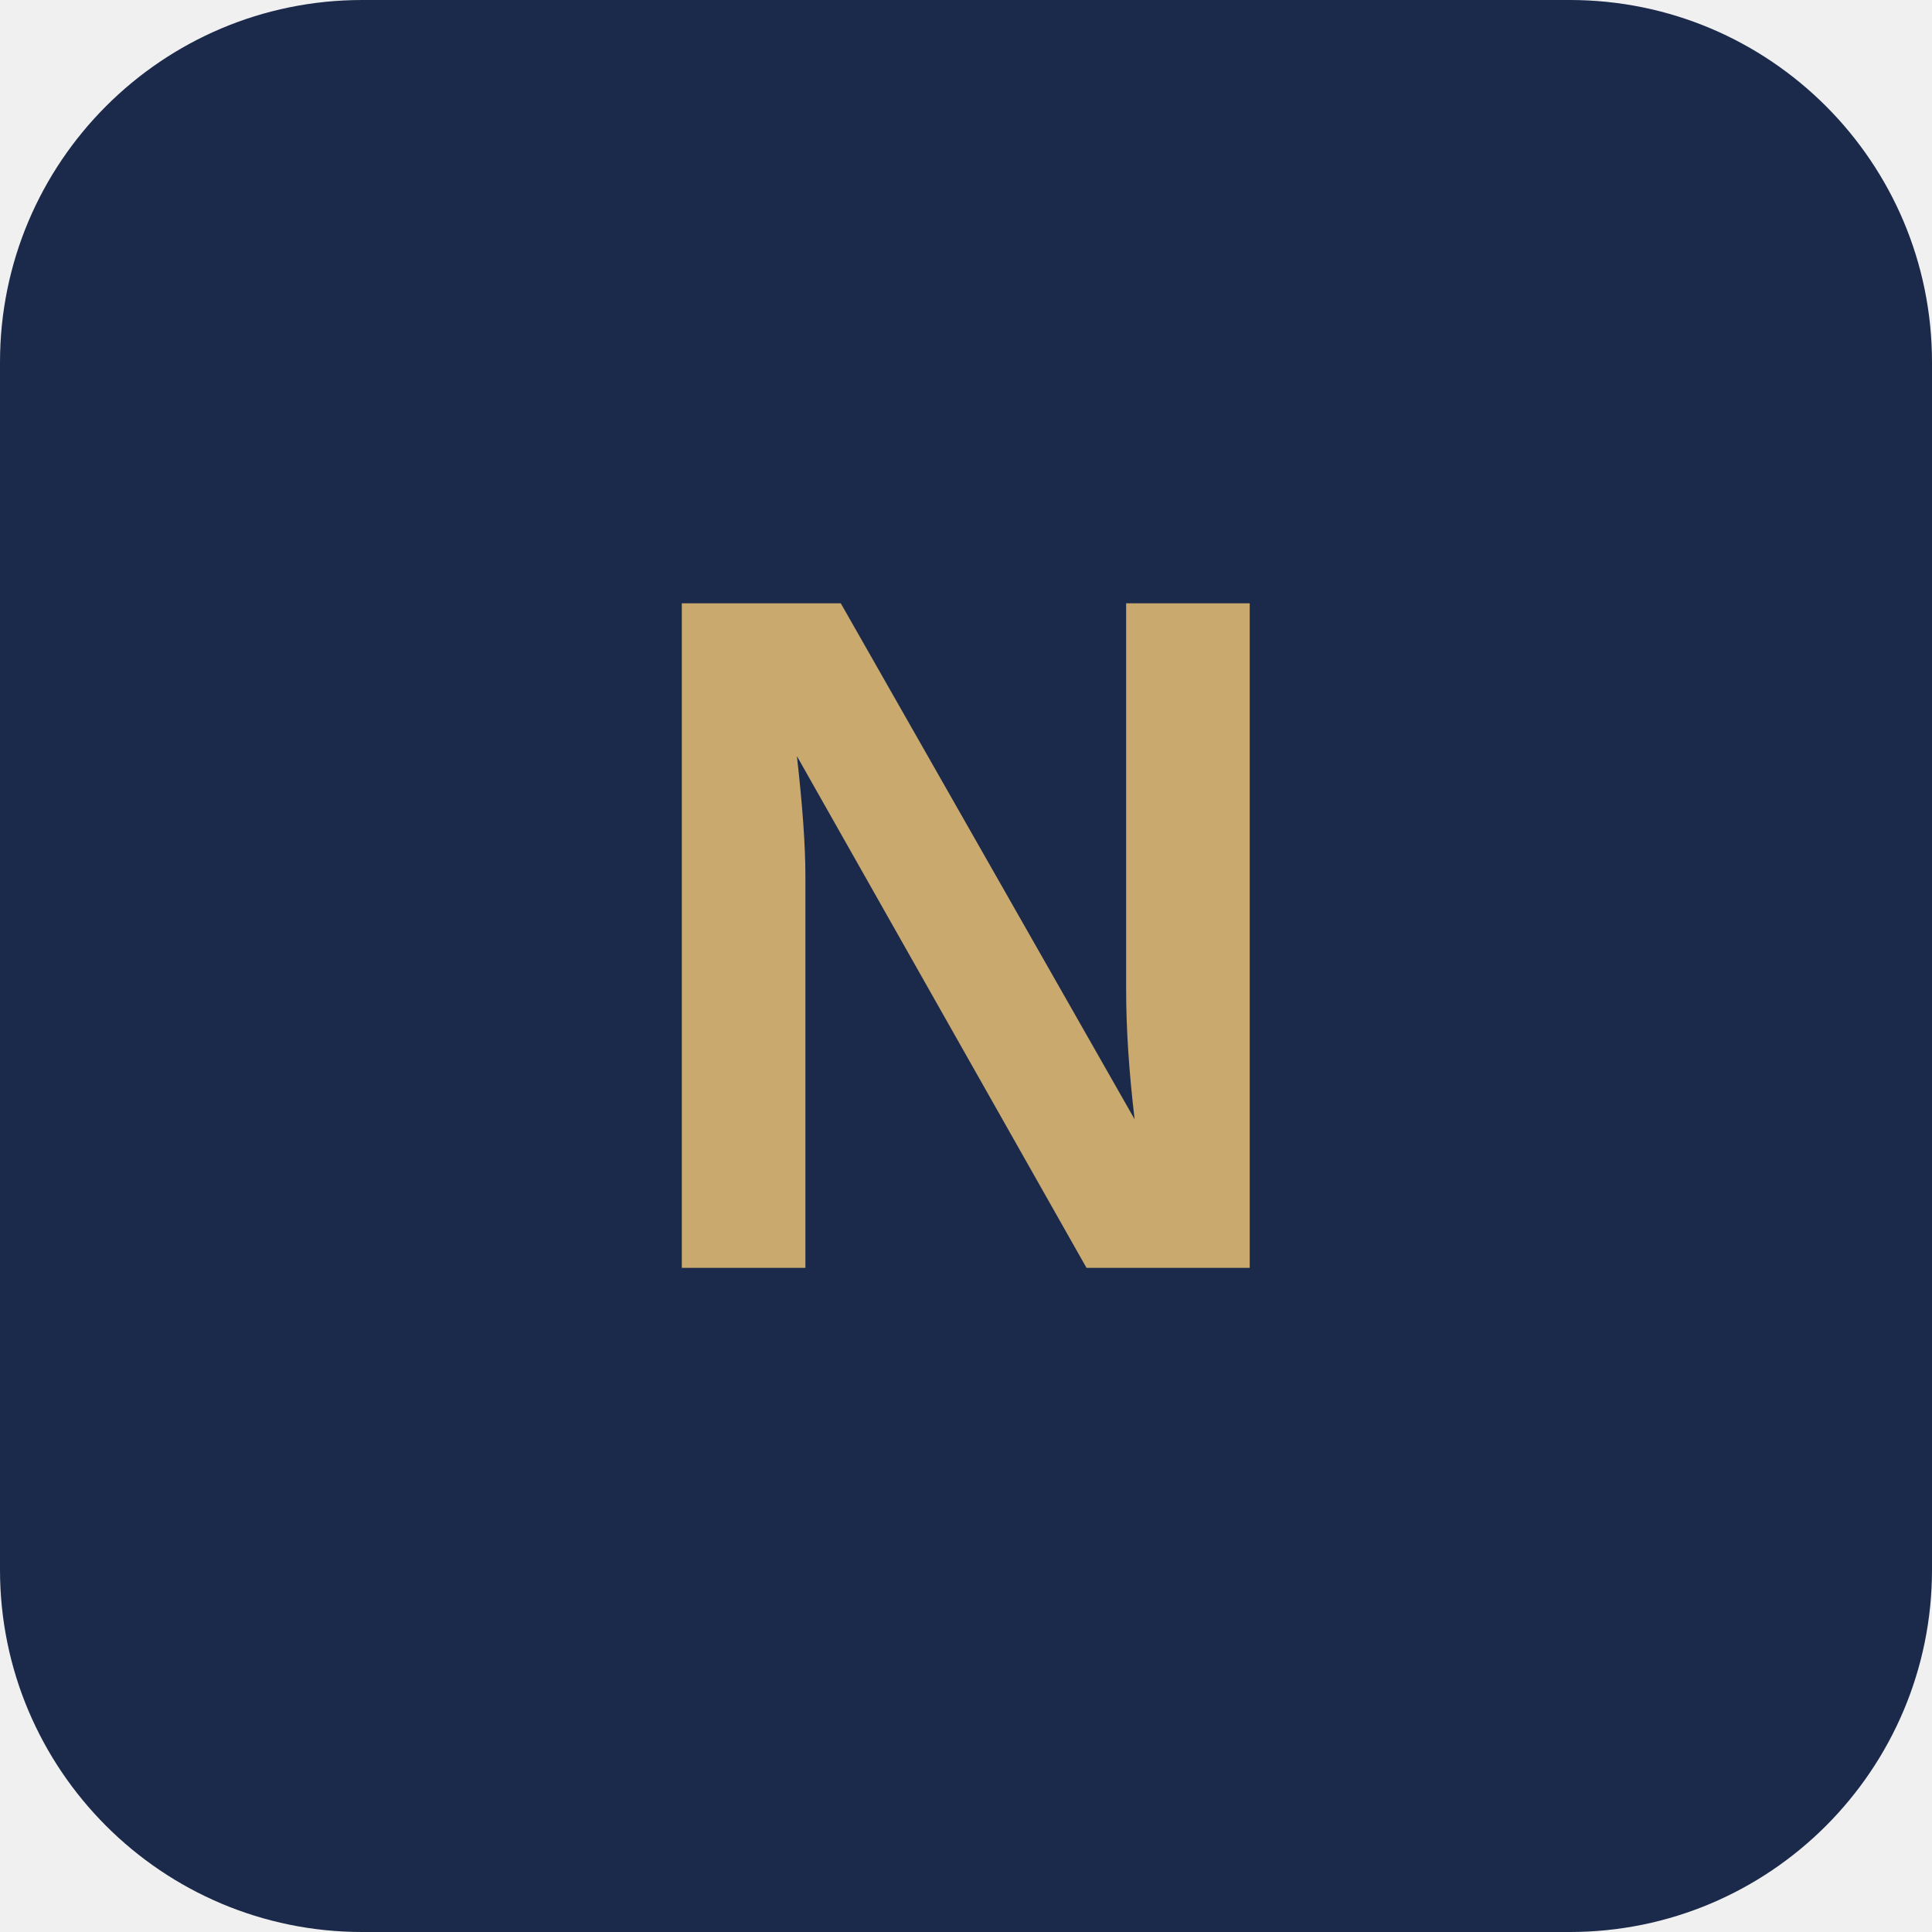
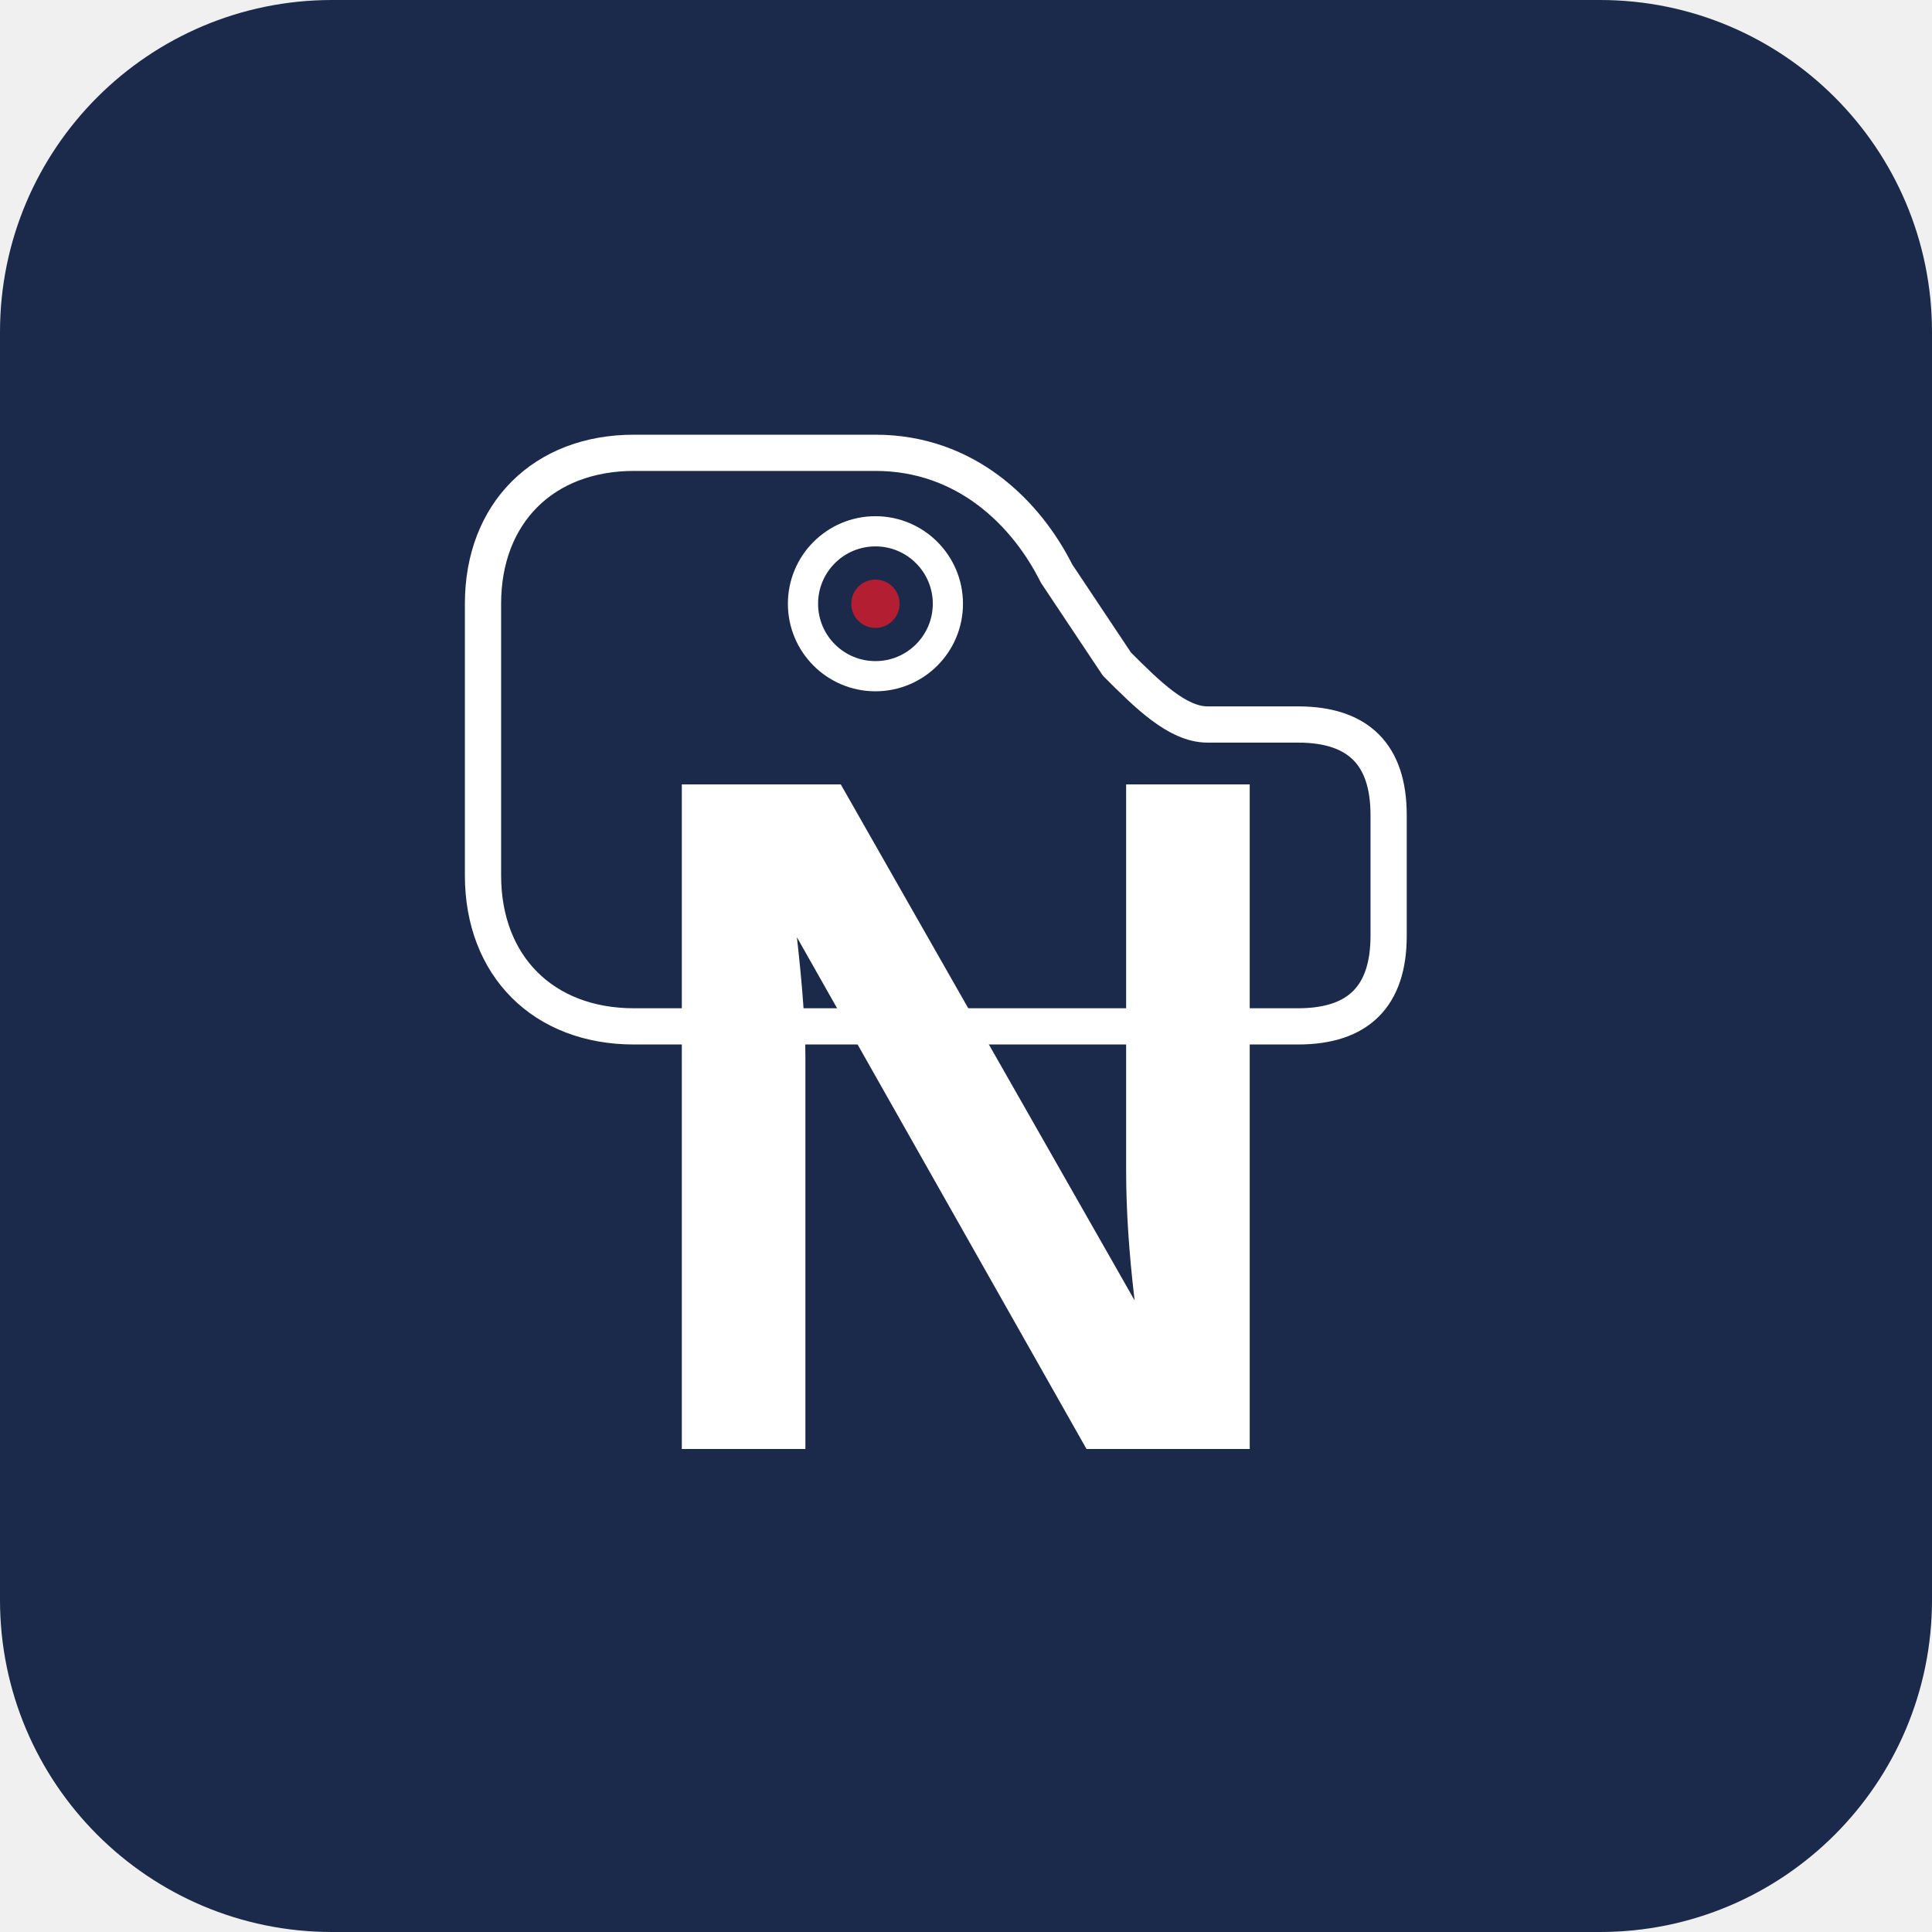
<svg xmlns="http://www.w3.org/2000/svg" viewBox="0 0 64 64" preserveAspectRatio="xMidYMid meet">
-   <rect width="64" height="64" rx="12" fill="#1B2A4A" />
-   <text x="32" y="42" font-family="Arial, sans-serif" font-size="32" font-weight="bold" fill="#C9A96E" text-anchor="middle">N</text>
+   <rect width="64" height="64" rx="11" fill="#1B2A4A" />
+   <g transform="translate(32, 24)" fill="none" stroke="#ffffff" stroke-width="1.2" stroke-linejoin="round" stroke-linecap="round">
+     <path d="M -16,-4 C -16,-7 -14,-9 -11,-9 L -3,-9 C 0,-9 2,-7 3,-5 L 5,-2 C 6,-1 7,0 8,0 L 11,0 C 13,0 14,1 14,3 L 14,7 C 14,9 13,10 11,10 L -11,10 C -14,10 -16,8 -16,5 Z" />
+   </g>
+   <circle cx="29" cy="20" r="2.4" fill="none" stroke="#ffffff" stroke-width="1" />
+   <circle cx="29" cy="20" r="0.8" fill="#B41E32" />
+   <text x="32" y="48" font-family="Arial Black, Arial, sans-serif" font-size="32" font-weight="900" fill="#ffffff" text-anchor="middle">N</text>
</svg>
